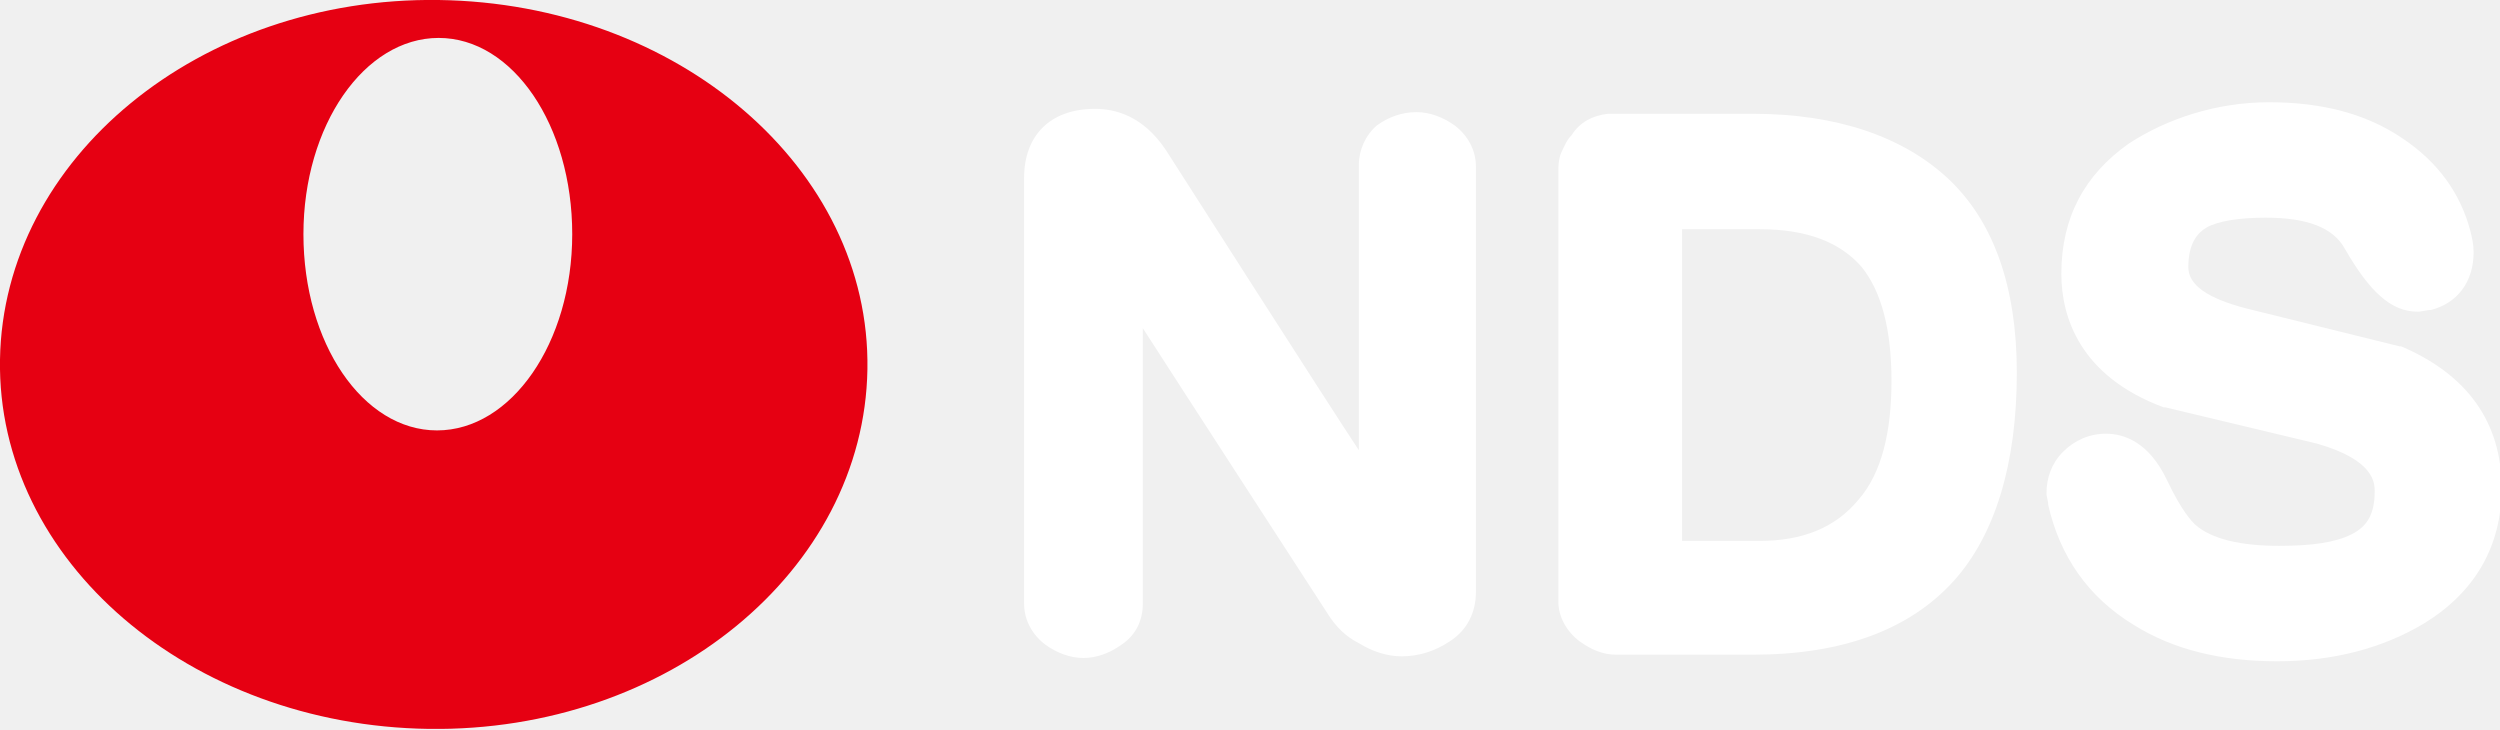
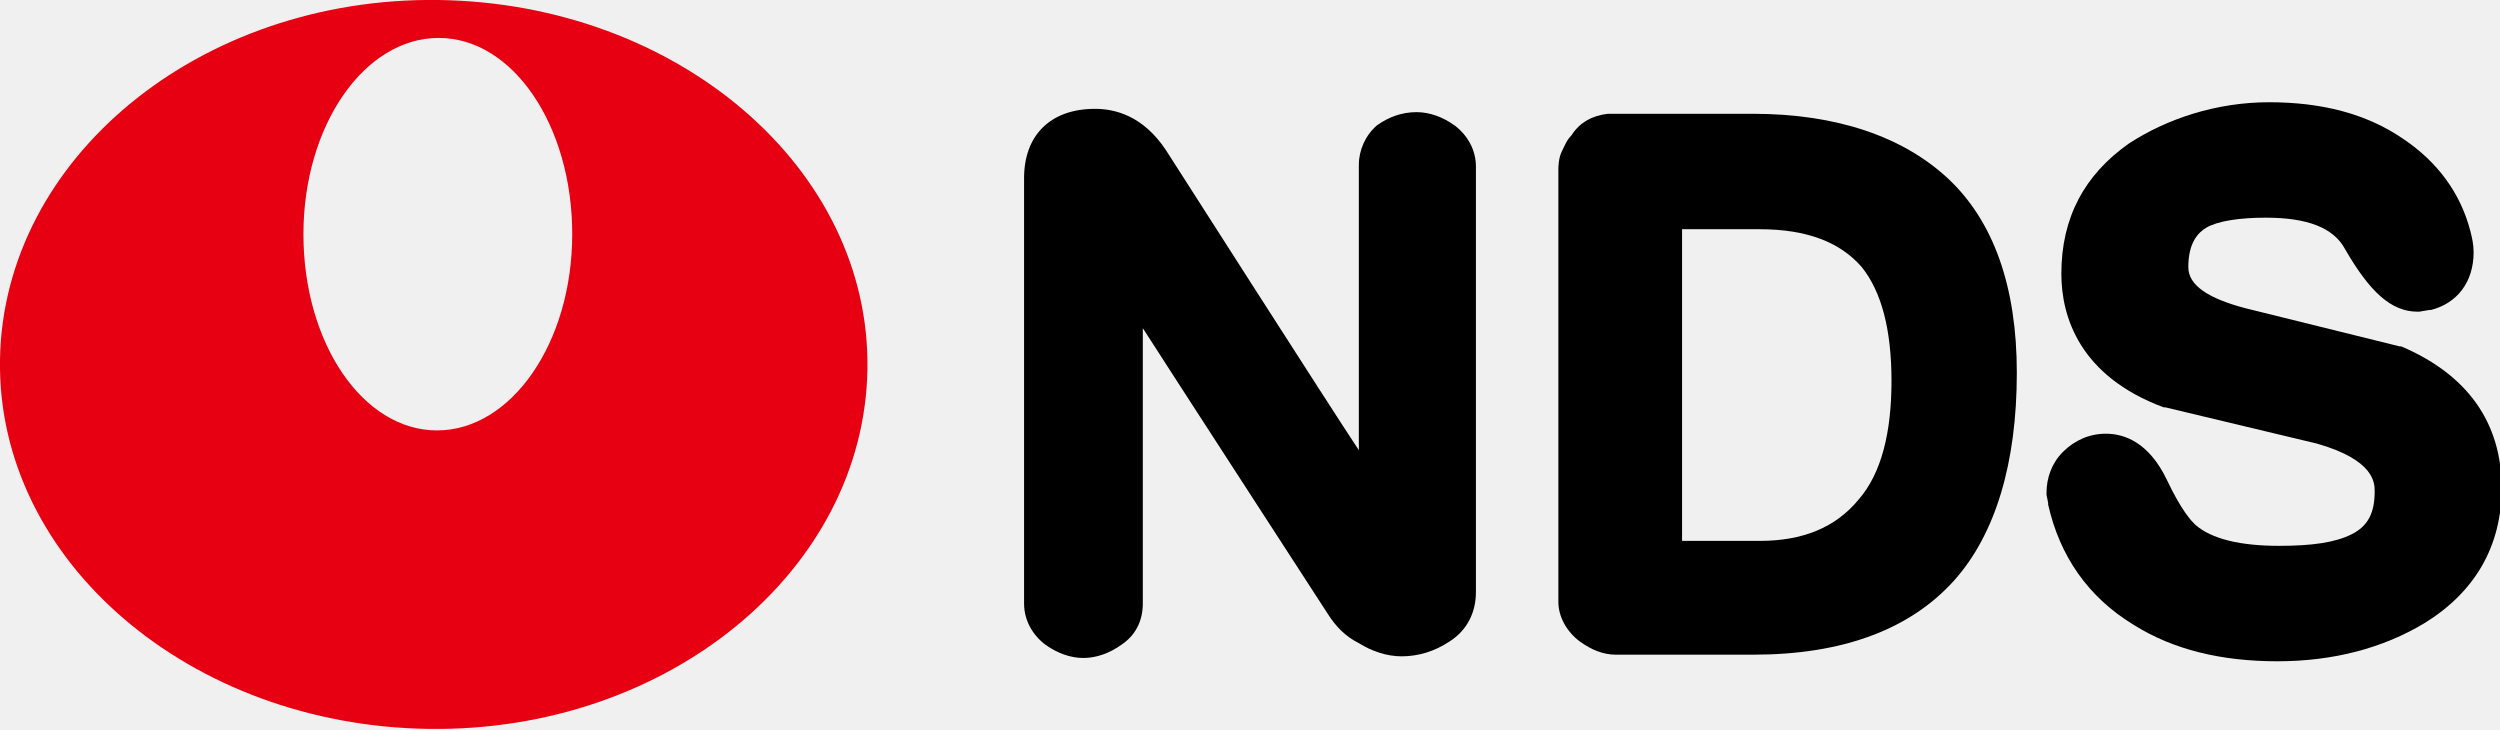
<svg xmlns="http://www.w3.org/2000/svg" width="750" height="219" viewBox="0 0 750 219" fill="none">
  <g clip-path="url(#clip0_1_3)">
    <path d="M131.596 0C59.862 -0.989 0.99 47.493 7.81984e-05 107.85C-0.989 168.206 56.893 217.678 128.628 218.668C200.363 219.657 259.235 171.174 260.224 110.818C261.214 50.462 203.331 0.99 131.596 0ZM131.102 129.123C108.839 129.123 91.029 102.903 91.029 70.251C91.029 37.599 109.334 11.379 131.596 11.379C153.859 11.379 171.669 37.599 171.669 70.251C171.669 102.903 153.364 129.123 131.102 129.123Z" fill="#E60012" />
-     <path d="M307.223 53.43V181.069C307.223 186.016 309.697 190.468 313.654 193.437C317.117 195.91 321.075 197.394 325.033 197.394C328.991 197.394 332.948 195.91 336.412 193.437C340.864 190.468 342.843 186.016 342.843 181.069V98.45C350.759 110.818 398.252 184.037 398.252 184.037C400.726 187.995 403.694 190.963 407.652 192.942C411.609 195.416 416.062 196.9 420.514 196.9C425.462 196.9 430.409 195.416 434.861 192.447C440.303 188.984 442.777 183.542 442.777 177.605V49.967C442.777 45.02 440.303 40.567 436.346 37.599C432.883 35.125 428.925 33.641 424.967 33.641C420.514 33.641 416.557 35.125 413.094 37.599C409.631 40.567 407.652 45.02 407.652 49.472V135.059C399.736 123.186 349.769 45.02 349.769 45.02C342.843 34.631 334.433 32.652 328.496 32.652C315.138 32.652 307.223 40.567 307.223 53.43Z" fill="#fff" />
-     <path d="M638.687 43.041C625.33 52.441 618.404 65.303 618.404 82.124C618.404 94.987 623.846 112.797 649.076 122.197H649.571L695.086 133.08C712.401 138.028 712.401 144.954 712.401 147.427C712.401 153.859 710.422 157.817 705.475 160.29C700.528 162.764 693.602 163.753 683.707 163.753C672.328 163.753 663.423 161.774 658.476 157.322C657.487 156.332 654.518 153.364 650.066 143.964C644.624 132.586 637.203 130.112 631.761 130.112C626.814 130.112 622.361 132.091 618.898 135.554C615.435 139.017 613.951 143.47 613.951 147.922V148.417L614.446 150.89V151.385C617.909 166.722 626.319 179.09 640.171 187.5C652.045 194.921 666.392 198.384 683.212 198.384C700.033 198.384 714.875 194.426 727.243 187.005C742.579 177.606 750.495 163.753 750.495 146.438C750.495 126.649 740.106 112.302 720.317 103.892H719.822L673.813 92.513C662.434 89.545 656.497 85.587 656.497 80.145C656.497 72.724 659.466 69.756 661.939 68.272C665.402 66.293 671.834 65.303 679.749 65.303C692.117 65.303 700.033 68.272 703.496 74.703C710.917 87.566 717.348 93.503 725.264 93.503H725.759L728.727 93.008H729.222C737.137 91.029 742.084 84.598 742.084 75.693C742.084 73.219 741.59 71.24 741.095 69.261C738.127 57.883 731.2 48.483 720.811 41.557C709.927 34.136 696.57 30.673 680.739 30.673C664.908 30.673 650.066 35.62 638.687 43.041Z" fill="#fff" />
-     <path d="M525.89 34.136H482.355C477.902 34.631 473.945 36.609 471.471 40.567C469.987 42.051 469.492 43.536 468.503 45.514C467.513 47.493 467.513 50.462 467.513 50.462V180.574C467.513 185.026 469.987 189.479 473.945 192.447C477.408 194.921 480.871 196.405 484.828 196.405H525.89C552.605 196.405 572.889 188.984 586.247 174.142C598.615 160.29 605.046 139.017 605.046 111.807C605.046 86.082 598.12 66.293 584.268 53.43C570.91 41.062 551.121 34.136 525.89 34.136ZM557.553 149.901C550.627 158.311 540.732 162.269 527.869 162.269H504.617V68.766H527.869C542.216 68.766 552.111 72.724 558.542 80.145C564.479 87.566 567.447 98.945 567.447 114.281C567.447 129.617 564.479 141.985 557.553 149.901Z" fill="#fff" />
+     <path d="M307.223 53.43V181.069C307.223 186.016 309.697 190.468 313.654 193.437C317.117 195.91 321.075 197.394 325.033 197.394C328.991 197.394 332.948 195.91 336.412 193.437C340.864 190.468 342.843 186.016 342.843 181.069V98.45C350.759 110.818 398.252 184.037 398.252 184.037C400.726 187.995 403.694 190.963 407.652 192.942C411.609 195.416 416.062 196.9 420.514 196.9C425.462 196.9 430.409 195.416 434.861 192.447C440.303 188.984 442.777 183.542 442.777 177.605V49.967C442.777 45.02 440.303 40.567 436.346 37.599C432.883 35.125 428.925 33.641 424.967 33.641C420.514 33.641 416.557 35.125 413.094 37.599C409.631 40.567 407.652 45.02 407.652 49.472V135.059C399.736 123.186 349.769 45.02 349.769 45.02C342.843 34.631 334.433 32.652 328.496 32.652C315.138 32.652 307.223 40.567 307.223 53.43Z" fill="currentColor" />
+     <path d="M638.687 43.041C625.33 52.441 618.404 65.303 618.404 82.124C618.404 94.987 623.846 112.797 649.076 122.197H649.571L695.086 133.08C712.401 138.028 712.401 144.954 712.401 147.427C712.401 153.859 710.422 157.817 705.475 160.29C700.528 162.764 693.602 163.753 683.707 163.753C672.328 163.753 663.423 161.774 658.476 157.322C657.487 156.332 654.518 153.364 650.066 143.964C644.624 132.586 637.203 130.112 631.761 130.112C626.814 130.112 622.361 132.091 618.898 135.554C615.435 139.017 613.951 143.47 613.951 147.922V148.417L614.446 150.89V151.385C617.909 166.722 626.319 179.09 640.171 187.5C652.045 194.921 666.392 198.384 683.212 198.384C700.033 198.384 714.875 194.426 727.243 187.005C742.579 177.606 750.495 163.753 750.495 146.438C750.495 126.649 740.106 112.302 720.317 103.892H719.822L673.813 92.513C662.434 89.545 656.497 85.587 656.497 80.145C656.497 72.724 659.466 69.756 661.939 68.272C665.402 66.293 671.834 65.303 679.749 65.303C692.117 65.303 700.033 68.272 703.496 74.703C710.917 87.566 717.348 93.503 725.264 93.503H725.759L728.727 93.008H729.222C737.137 91.029 742.084 84.598 742.084 75.693C742.084 73.219 741.59 71.24 741.095 69.261C738.127 57.883 731.2 48.483 720.811 41.557C709.927 34.136 696.57 30.673 680.739 30.673C664.908 30.673 650.066 35.62 638.687 43.041Z" fill="currentColor" />
+     <path d="M525.89 34.136H482.355C477.902 34.631 473.945 36.609 471.471 40.567C469.987 42.051 469.492 43.536 468.503 45.514C467.513 47.493 467.513 50.462 467.513 50.462V180.574C467.513 185.026 469.987 189.479 473.945 192.447C477.408 194.921 480.871 196.405 484.828 196.405H525.89C552.605 196.405 572.889 188.984 586.247 174.142C598.615 160.29 605.046 139.017 605.046 111.807C605.046 86.082 598.12 66.293 584.268 53.43C570.91 41.062 551.121 34.136 525.89 34.136ZM557.553 149.901C550.627 158.311 540.732 162.269 527.869 162.269H504.617V68.766H527.869C542.216 68.766 552.111 72.724 558.542 80.145C564.479 87.566 567.447 98.945 567.447 114.281C567.447 129.617 564.479 141.985 557.553 149.901Z" fill="currentColor" />
  </g>
  <defs>
    <clipPath id="clip0_1_3">
      <rect width="750" height="218.668" fill="white" />
    </clipPath>
  </defs>
</svg>
